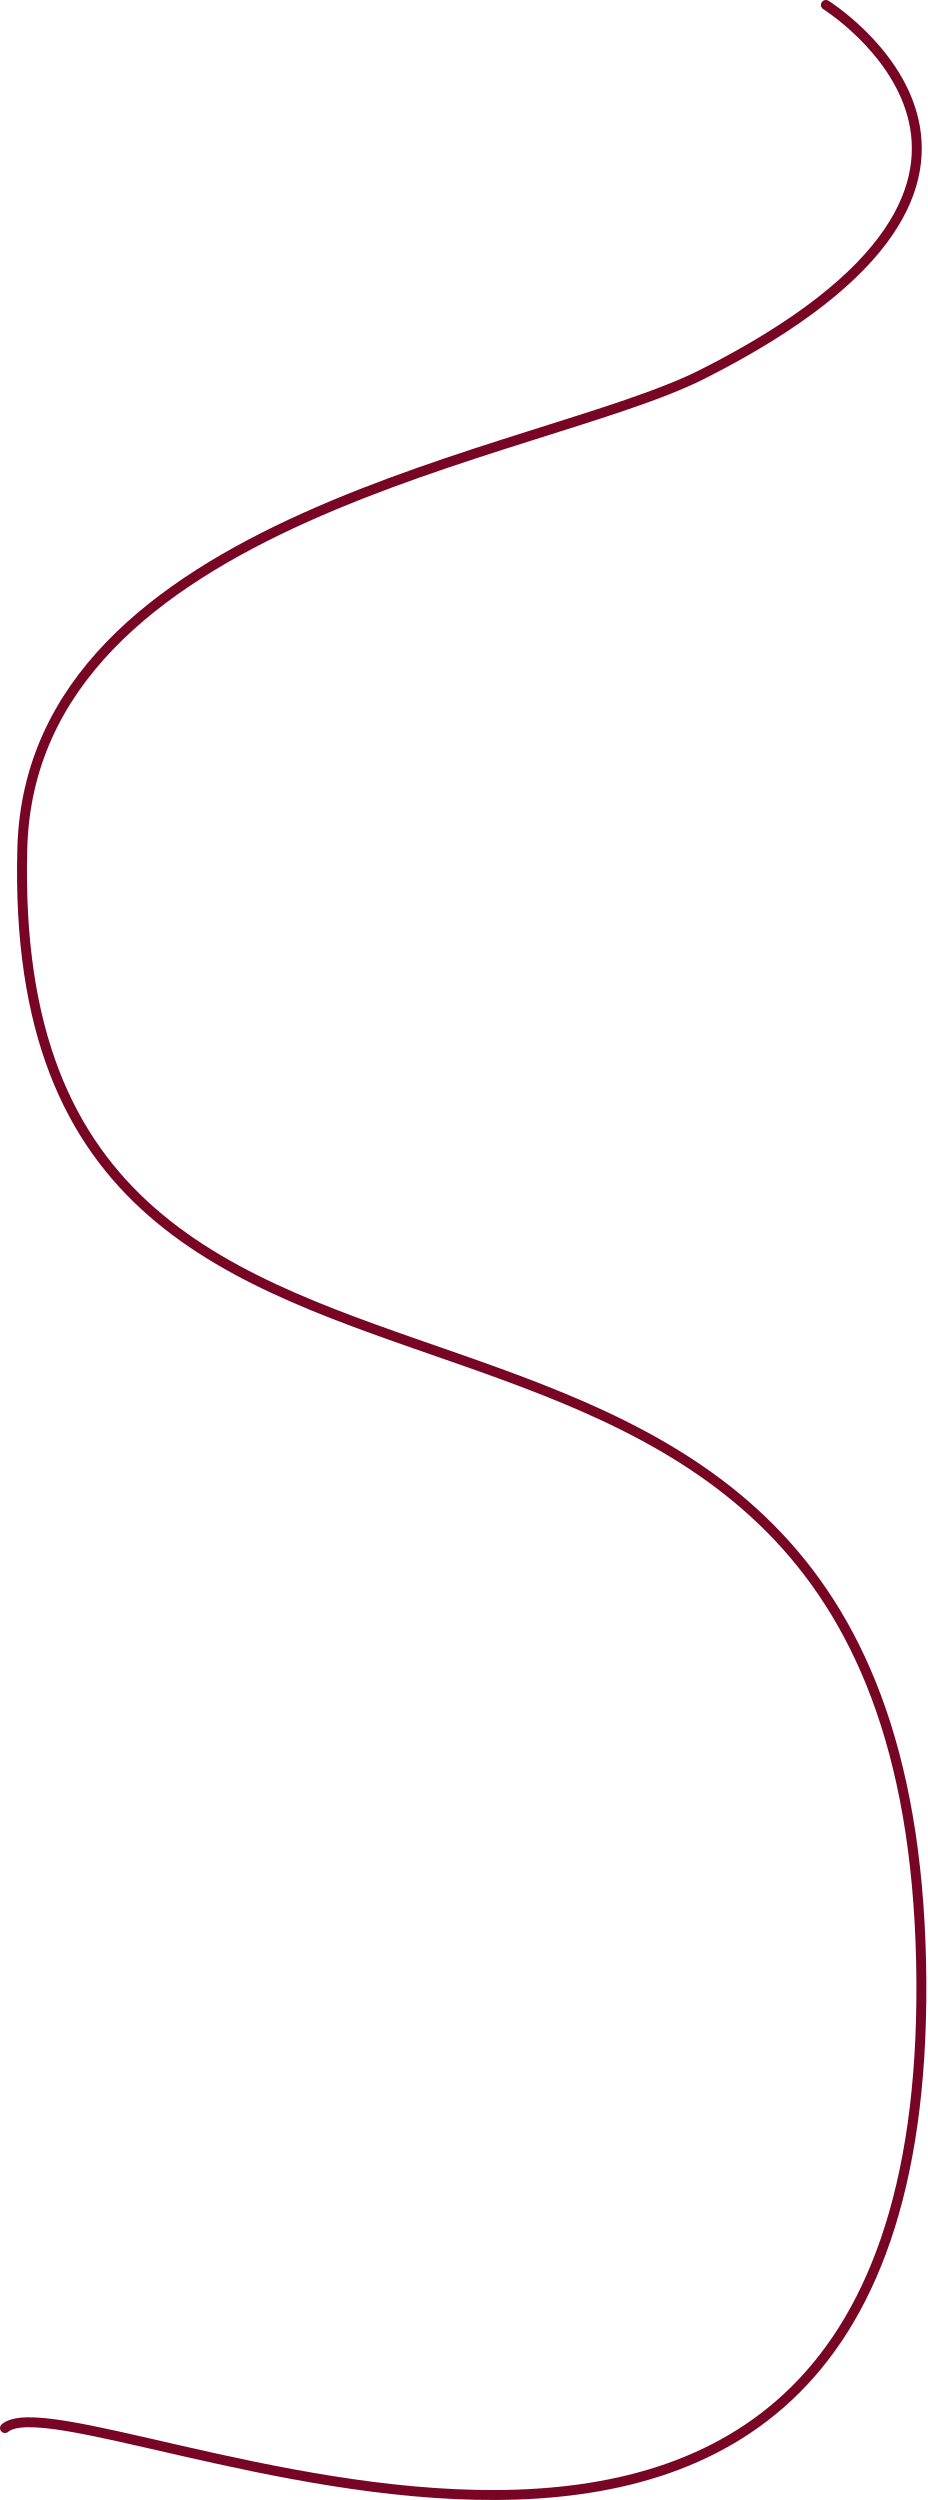
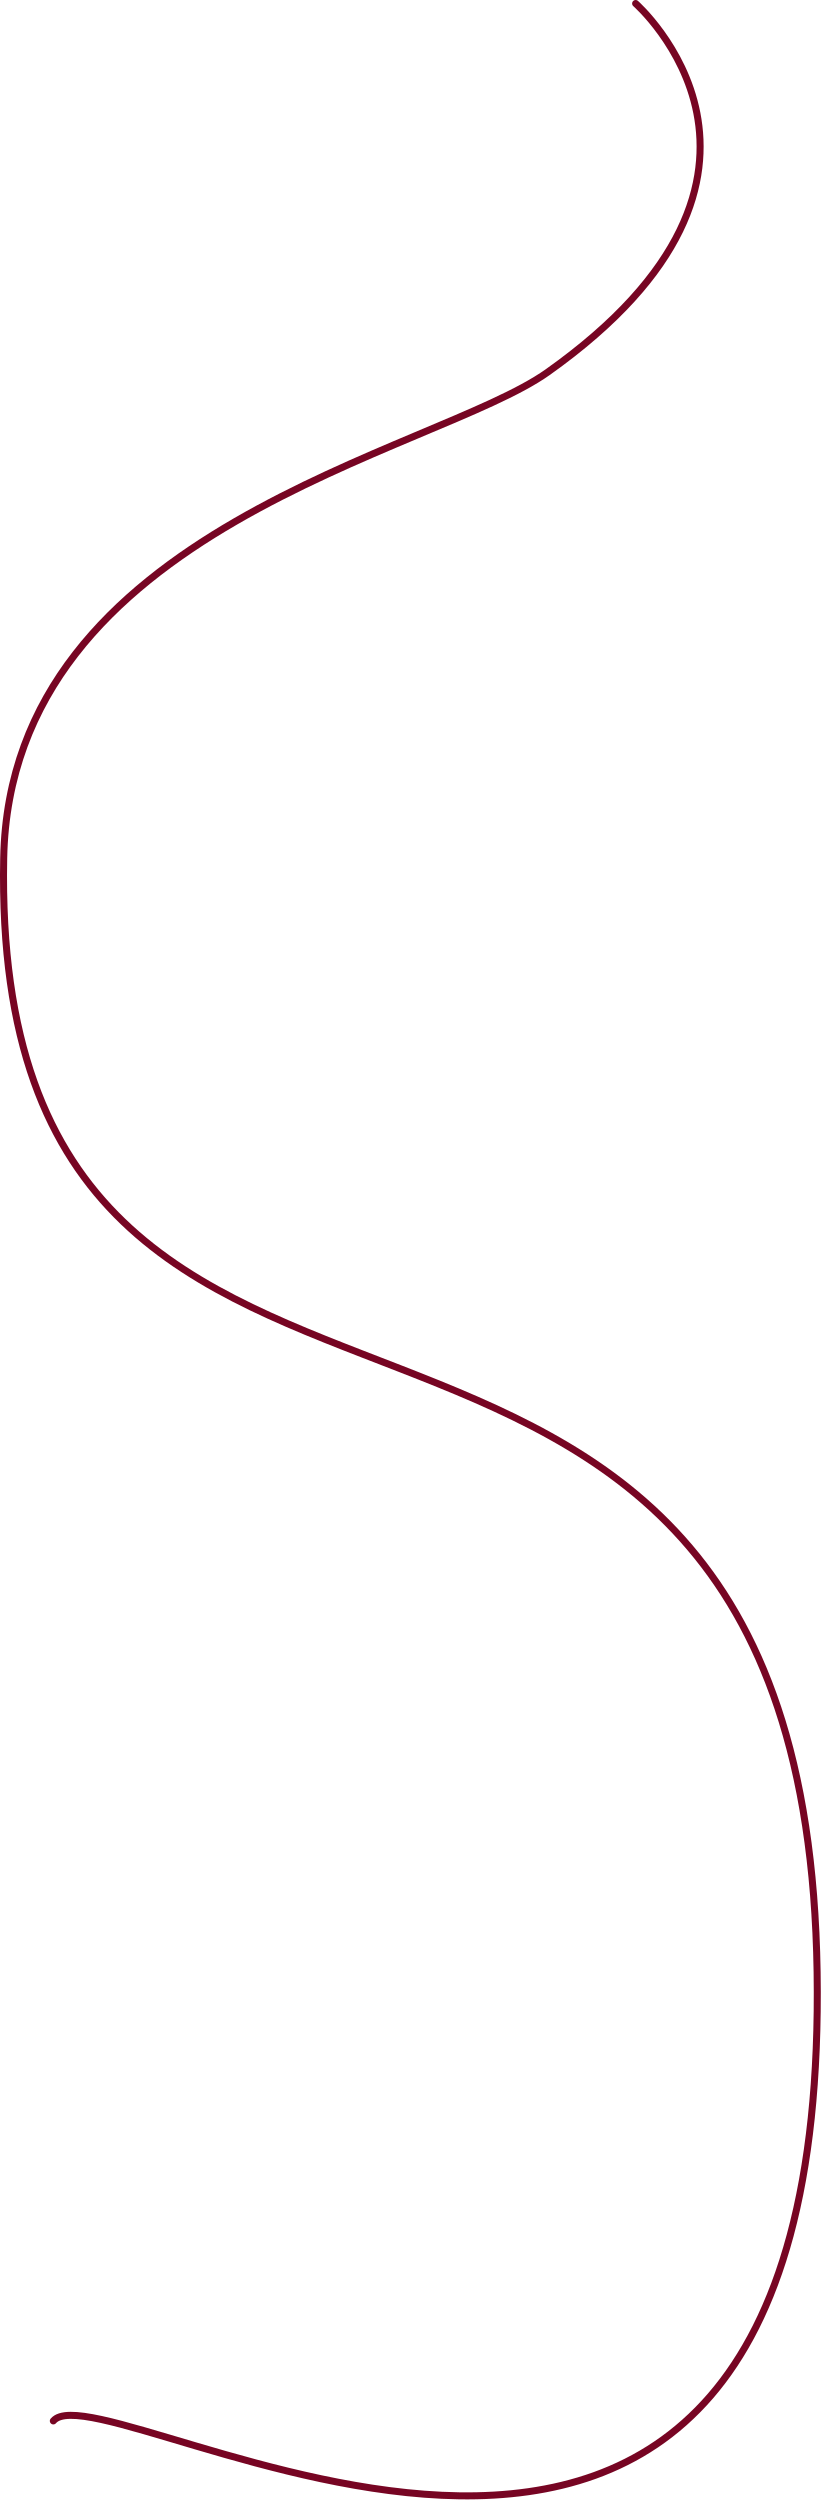
- <svg xmlns="http://www.w3.org/2000/svg" width="374" height="1008" viewBox="0 0 374 1008" fill="none">
-   <path d="M333 2C333 2 442.5 70.5 283 151C218.344 183.632 12.6 208.339 9 342C1 639 363.924 443.947 371.385 791.018C378.846 1138.09 30.952 954.529 2 979" stroke="#770523" stroke-width="4" stroke-linecap="round" />
+ <svg xmlns="http://www.w3.org/2000/svg" width="468" height="1423" viewBox="0 0 468 1423" fill="none">
+   <path d="M361.799 2C361.799 2 471.447 98.474 311.732 211.849C246.989 257.807 5.708 300.255 2.103 488.5C-5.908 906.789 457.632 633.692 465.103 1122.5C472.574 1611.31 59.345 1343.52 30.354 1377.99" stroke="#770523" stroke-width="4" stroke-linecap="round" />
</svg>
